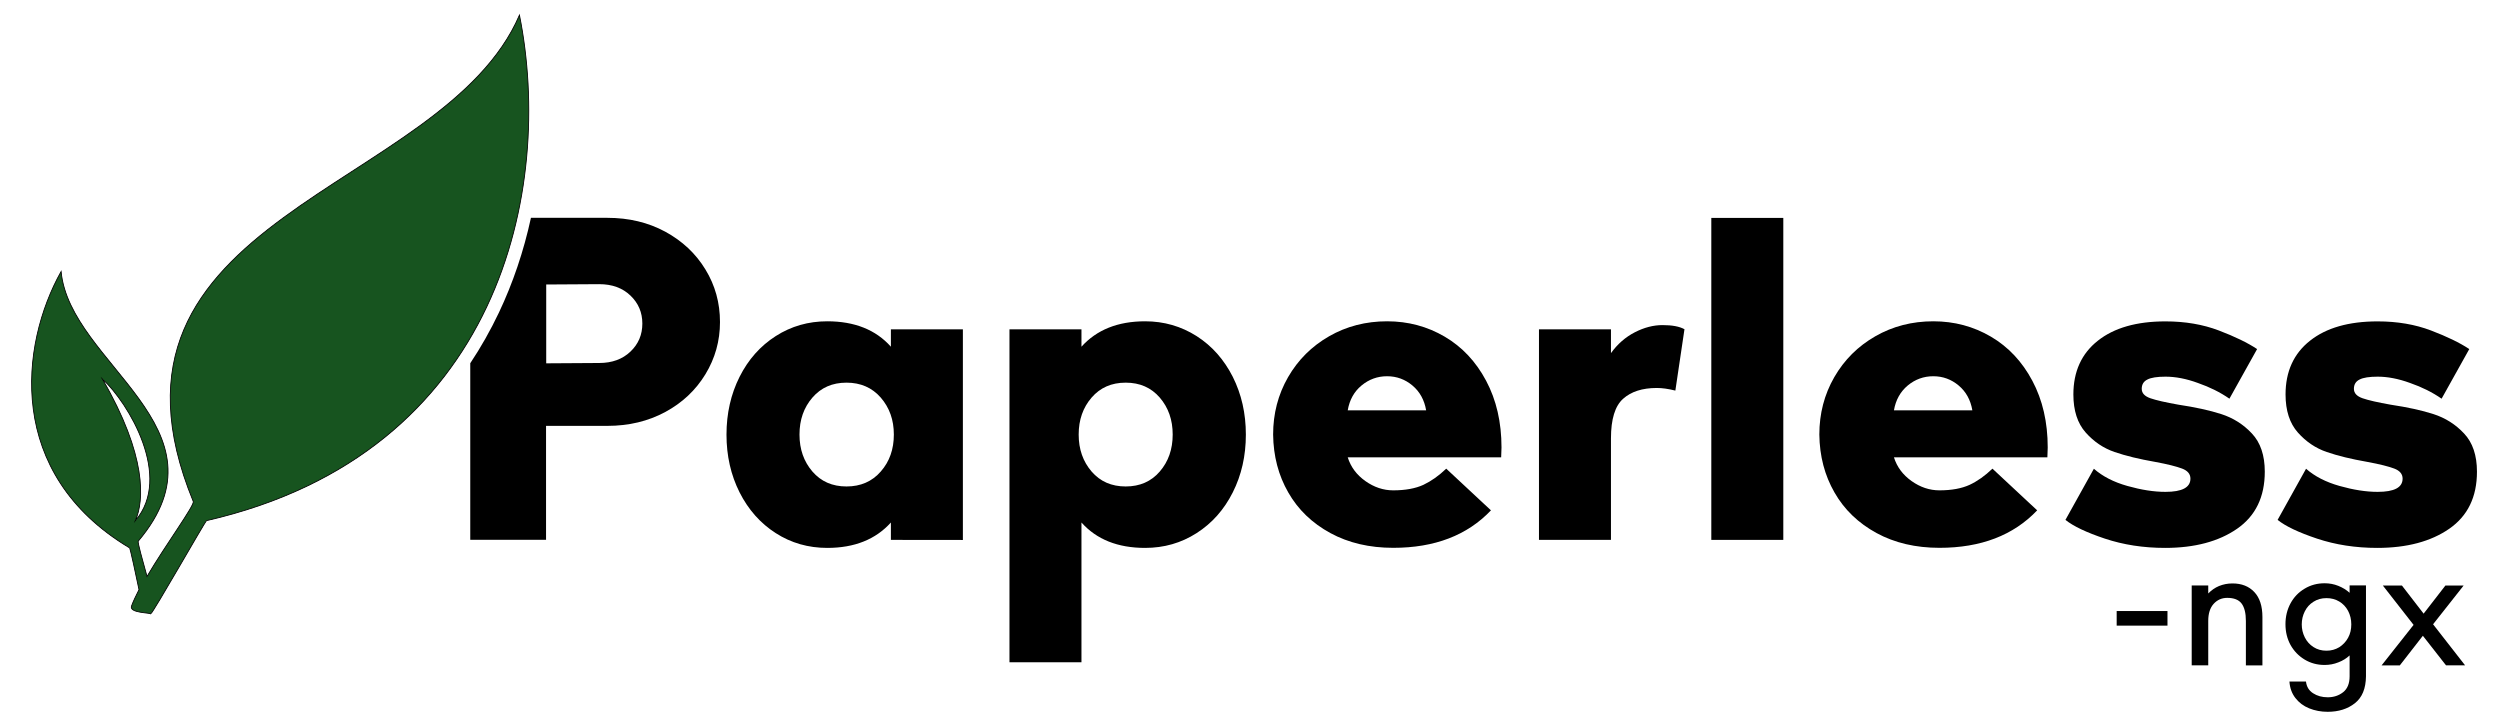
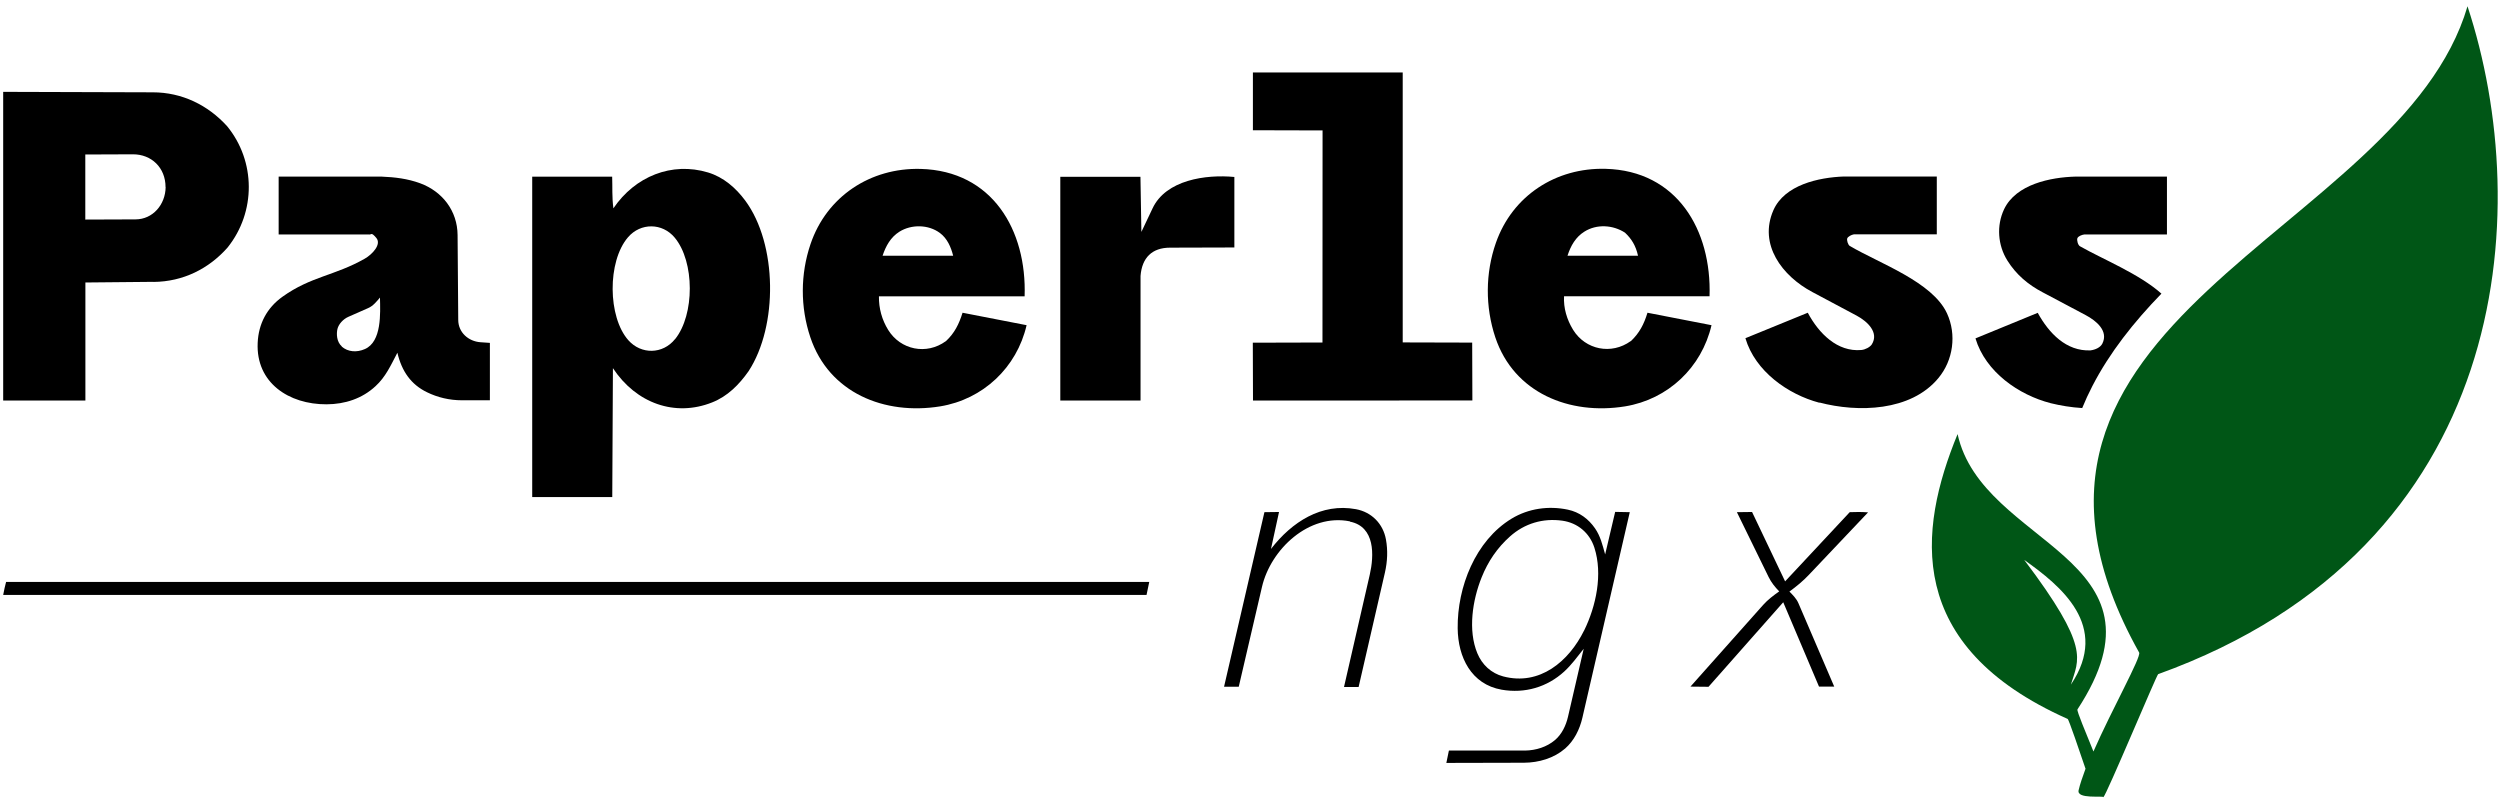
- <svg xmlns="http://www.w3.org/2000/svg" version="1.1" id="Layer_1" x="0px" y="0px" viewBox="0 0 2962.2 860.2" style="enable-background:new 0 0 2962.2 860.2;" xml:space="preserve">
-   <style type="text/css">
- 	.st0{fill:#17541F;stroke:#000000;stroke-miterlimit:10;}
- </style>
-   <path d="M1055.6,639.7v-20.6c-18,20-43.1,30.1-75.4,30.1c-22.4,0-42.8-5.8-61-17.5c-18.3-11.7-32.5-27.8-42.9-48.3  c-10.3-20.5-15.5-43.3-15.5-68.4c0-25.1,5.2-48,15.5-68.5s24.6-36.6,42.9-48.3s38.6-17.5,61-17.5c32.3,0,57.5,10,75.4,30.1v-20.6  h85.3v249.6L1055.6,639.7L1055.6,639.7z M1059.1,514.9c0-17.4-5.2-31.9-15.5-43.8c-10.3-11.8-23.9-17.7-40.6-17.7  c-16.8,0-30.2,5.9-40.4,17.7c-10.2,11.8-15.3,26.4-15.3,43.8c0,17.4,5.1,31.9,15.3,43.8c10.2,11.8,23.6,17.7,40.4,17.7  c16.8,0,30.3-5.9,40.6-17.7C1054,546.9,1059.1,532.3,1059.1,514.9z" />
-   <path d="M1417.8,398.2c18.3,11.7,32.5,27.8,42.9,48.3c10.3,20.5,15.5,43.3,15.5,68.5c0,25.1-5.2,48-15.5,68.4  c-10.3,20.5-24.6,36.6-42.9,48.3s-38.6,17.5-61,17.5c-32.3,0-57.5-10-75.4-30.1v165.6h-85.3V390.2h85.3v20.6  c18-20,43.1-30.1,75.4-30.1C1379.2,380.7,1399.5,386.6,1417.8,398.2z M1389.5,514.9c0-17.4-5.1-31.9-15.3-43.8  c-10.2-11.8-23.6-17.7-40.4-17.7s-30.2,5.9-40.4,17.7c-10.2,11.8-15.3,26.4-15.3,43.8c0,17.4,5.1,31.9,15.3,43.8  c10.2,11.8,23.6,17.7,40.4,17.7s30.2-5.9,40.4-17.7S1389.5,532.3,1389.5,514.9z" />
-   <path d="M1713.6,555.3l53,49.4c-28.1,29.6-66.7,44.4-115.8,44.4c-28.1,0-53-5.8-74.5-17.5s-38.2-27.7-49.8-48  c-11.7-20.3-17.7-43.2-18-68.7c0-24.8,5.9-47.5,17.7-68c11.8-20.5,28.1-36.7,48.7-48.5s43.5-17.7,68.7-17.7  c24.8,0,47.6,6.1,68.2,18.2s37,29.5,49.1,52.3c12.1,22.7,18.2,49.1,18.2,79l-0.4,11.7h-181.8c3.6,11.4,10.5,20.7,20.9,28.1  c10.3,7.3,21.3,11,33,11c14.4,0,26.3-2.2,35.7-6.5C1695.8,570.1,1704.9,563.7,1713.6,555.3z M1596.9,486.2h92.9  c-2.1-12.3-7.5-22.1-16.2-29.4s-18.7-11-30.1-11s-21.5,3.7-30.3,11S1599,473.9,1596.9,486.2z" />
-   <path d="M1908.8,418.4c7.8-10.8,17.2-19,28.3-24.7s22-8.5,32.8-8.5c11.4,0,20,1.6,26,4.9l-10.8,72.7c-8.4-2.1-15.7-3.1-22-3.1  c-17.1,0-30.4,4.3-39.9,12.8c-9.6,8.5-14.4,24.2-14.4,46.9v120.3h-85.3V390.2h85.3V418.4L1908.8,418.4z" />
-   <path d="M2113,258.2v381.5h-85.3V258.2H2113z" />
-   <path d="M2360.8,555.3l53,49.4c-28.1,29.6-66.7,44.4-115.8,44.4c-28.1,0-53-5.8-74.5-17.5s-38.2-27.7-49.8-48  c-11.7-20.3-17.7-43.2-18-68.7c0-24.8,5.9-47.5,17.7-68s28.1-36.7,48.7-48.5c20.6-11.8,43.5-17.7,68.7-17.7  c24.8,0,47.6,6.1,68.2,18.2c20.6,12.1,37,29.5,49.1,52.3c12.1,22.7,18.2,49.1,18.2,79l-0.4,11.7h-181.8  c3.6,11.4,10.5,20.7,20.9,28.1c10.3,7.3,21.3,11,33,11c14.4,0,26.3-2.2,35.7-6.5C2343.1,570.1,2352.1,563.7,2360.8,555.3z   M2244.1,486.2h92.9c-2.1-12.3-7.5-22.1-16.2-29.4s-18.7-11-30.1-11s-21.5,3.7-30.3,11C2251.7,464.1,2246.2,473.9,2244.1,486.2z" />
-   <path d="M2565.9,446.3c-9.9,0-17.1,1.1-21.5,3.4c-4.5,2.2-6.7,5.9-6.7,11s3.4,8.8,10.3,11.2c6.9,2.4,18,4.9,33.2,7.6  c20,3,37,6.7,50.9,11.2s26,12.1,36.1,22.9c10.2,10.8,15.3,25.9,15.3,45.3c0,29.9-10.9,52.4-32.8,67.6  c-21.8,15.1-50.3,22.7-85.3,22.7c-25.7,0-49.5-3.7-71.4-11c-21.8-7.3-37.4-14.7-46.7-22.2l33.7-60.6c10.2,9,23.4,15.8,39.7,20.4  c16.3,4.6,31.3,7,45.1,7c19.7,0,29.6-5.2,29.6-15.7c0-5.4-3.3-9.4-9.9-11.9c-6.6-2.5-17.2-5.2-31.9-7.9c-18.9-3.3-34.9-7.2-48-11.7  c-13.2-4.5-24.6-12.2-34.3-23.1c-9.7-10.9-14.6-26-14.6-45.1c0-27.2,9.7-48.5,29-63.7c19.3-15.3,46-22.9,80.1-22.9  c23.3,0,44.4,3.6,63.3,10.8c18.9,7.2,34,14.5,45.3,22l-32.8,58.8c-10.8-7.5-23.2-13.7-37.3-18.6  C2590.5,448.7,2577.6,446.3,2565.9,446.3z" />
-   <path d="M2817.3,446.3c-9.9,0-17.1,1.1-21.5,3.4c-4.5,2.2-6.7,5.9-6.7,11s3.4,8.8,10.3,11.2c6.9,2.4,18,4.9,33.2,7.6  c20,3,37,6.7,50.9,11.2s26,12.1,36.1,22.9c10.2,10.8,15.3,25.9,15.3,45.3c0,29.9-10.9,52.4-32.8,67.6  c-21.8,15.1-50.3,22.7-85.3,22.7c-25.7,0-49.5-3.7-71.4-11c-21.8-7.3-37.4-14.7-46.7-22.2l33.7-60.6c10.2,9,23.4,15.8,39.7,20.4  c16.3,4.6,31.3,7,45.1,7c19.8,0,29.6-5.2,29.6-15.7c0-5.4-3.3-9.4-9.9-11.9c-6.6-2.5-17.2-5.2-31.9-7.9c-18.9-3.3-34.9-7.2-48-11.7  c-13.2-4.5-24.6-12.2-34.3-23.1c-9.7-10.9-14.6-26-14.6-45.1c0-27.2,9.7-48.5,29-63.7c19.3-15.3,46-22.9,80.1-22.9  c23.3,0,44.4,3.6,63.3,10.8c18.9,7.2,34,14.5,45.3,22l-32.8,58.8c-10.8-7.5-23.2-13.7-37.3-18.6  C2841.8,448.7,2828.9,446.3,2817.3,446.3z" />
-   <g>
-     <path d="M2508,724h60.2v17.3H2508V724z" />
-     <path d="M2629.2,694.4c4.9-2,10.2-3.1,16-3.1c10.9,0,19.5,3.4,25.9,10.2s9.6,16.7,9.6,29.6v57.3h-19.6v-52.6   c0-9.3-1.7-16.2-5.1-20.7c-3.4-4.5-9.1-6.7-17-6.7c-6.5,0-11.8,2.4-16.1,7.1c-4.3,4.8-6.4,11.5-6.4,20.2v52.6h-19.6v-94.6h19.6v9.5   C2620.2,699.4,2624.4,696.4,2629.2,694.4z" />
-     <path d="M2790.3,833.2c-8.6,6.8-19.4,10.2-32.3,10.2c-7.9,0-15.2-1.4-21.9-4.1s-12.1-6.8-16.3-12.2s-6.6-11.9-7.1-19.6h19.6   c0.7,6.1,3.5,10.8,8.4,13.9c4.9,3.2,10.7,4.8,17.4,4.8c7,0,13.1-2,18.2-6c5.1-4,7.7-10.3,7.7-18.9v-24.7c-3.6,3.4-8,6.2-13.3,8.2   c-5.2,2.1-10.7,3.1-16.3,3.1c-8.7,0-16.6-2.1-23.7-6.4c-7.1-4.3-12.6-10-16.7-17.3c-4-7.3-6-15.5-6-24.6s2-17.3,6-24.7   s9.6-13.2,16.7-17.4c7.1-4.3,15-6.4,23.7-6.4c5.7,0,11.1,1,16.3,3.1s9.6,4.8,13.3,8.2v-8.8h19.4v107.8   C2803.2,815.9,2798.9,826.4,2790.3,833.2z M2782.2,755.7c2.6-4.7,3.8-10,3.8-15.9s-1.3-11.2-3.8-16c-2.6-4.8-6.1-8.5-10.5-11.1   c-4.5-2.7-9.5-4-15.1-4c-5.8,0-10.9,1.4-15.4,4.3c-4.5,2.8-7.9,6.6-10.3,11.4c-2.4,4.8-3.6,9.9-3.6,15.5c0,5.4,1.2,10.5,3.6,15.3   c2.4,4.8,5.8,8.6,10.3,11.5s9.6,4.3,15.4,4.3c5.6,0,10.6-1.4,15.1-4.1C2776.1,764.1,2779.6,760.4,2782.2,755.7z" />
-     <path d="M2843.5,788.4h-21.6l37.9-48l-36.4-46.6h22.6l25.7,33.3l25.8-33.3h21.6l-36.2,45.9l37.9,48.6h-22.6l-27.4-35L2843.5,788.4z   " />
+ <svg xmlns="http://www.w3.org/2000/svg" id="Layer_1" version="1.1" viewBox="0 0 2670 860">
+   <path id="leaf" style="fill:#005616;" d="M2227.4,821.2c-6.1-17.8-18.1-53.6-19.2-53.4-174.7-77.8-159.8-201.2-117.5-304.2,26.3,120.1,235.3,130.3,128,294.1-.7,2,8.8,24.3,17.1,44.9,19.9-45.4,51.3-101.1,48.8-105.7-199.9-357.4,278.8-444.7,350.7-690.2,72.6,220.1,46.5,577.5-330.4,713.3-1.8,1.2-55.6,130-58.5,131.4-.2-1.9-29.1,2.5-26.4-7.6,1.4-6.2,4.2-14.2,7.2-22.4h0v-.2h.2,0ZM2211.7,731.2c42.3-62.9-11.1-105.7-49.8-133.2,71,94,58.1,105.7,49.8,133.2h0Z" />
+   <g id="text" style="fill: #000;">
+     <path class="st1" d="M654.6,393.2l-.7,137.7h-85.5V188.7h85.4c.4,11.3-.3,21.7,1.3,33.8,23.1-34.1,62.3-50,101.1-38.3,16.5,5,29.6,16.4,39.7,30,34.4,46.5,35.1,134,3.6,182.2-10.1,14.4-22.5,26.9-39,33.4-39.5,15.7-81,1.1-105.9-36.6h0ZM721,362.2c21-26.1,21-82.7-.4-108.4-13.2-15.9-36.4-16.1-49.9-.4-22.2,25.8-21.7,85.3.5,110.1,13.6,15.2,36.6,15,49.7-1.3h.1Z" />
+     <path class="st1" d="M164,301l-72.8.7v126.1H3.4V98.1l159.7.5c31.3,0,58.9,13.6,79.4,36.1,30.8,37.6,30.9,91.7.6,129.6-20.1,22.8-47.6,36.5-79,36.8h-.1ZM176.8,199.8c0-20.8-15.1-35-34.7-35l-51,.2v69.5l53.6-.2c18.5,0,32-15.8,32.2-34.5h-.1Z" />
+     <polygon class="st1" points="1338.2 427.8 1338 366 1412.4 365.8 1412.5 139.3 1338.1 139.1 1338.1 77.4 1498.1 77.4 1498.1 365.7 1572.3 365.9 1572.5 427.7 1338.2 427.8" />
+     <path class="st1" d="M1741.8,364.3c9.1-8.6,14-18.1,17.7-30.3l68.4,13.3c-10.5,45.2-46.5,79.2-92.3,86.7-59.2,9.6-118.7-14.2-138.6-73.7-10.9-32.7-10.7-68.6.6-100.9,17.7-50.6,64.3-80.5,117.1-79.1,76.5,2,113.4,65.4,111.1,136.1h-155.4c-.7,12.5,3,25,9.7,35.9,13.2,21.3,40.9,26.9,61.5,12h.2ZM1749.4,273.1c-2.4-10.8-6.9-18-13.9-24.6-12.8-8.3-30.1-9.5-43.4-1.1-9.3,5.8-14.6,15.1-18,25.7h75.3Z" />
+     <path class="st1" d="M1010.3,364.3c9.1-8.5,13.9-18.1,17.7-30.3l68.4,13.3c-10.4,45.2-46.5,79.2-92.3,86.7-59.3,9.6-118.8-14.2-138.7-73.9-10.8-32.3-10.6-67.4.2-99.3,17.3-51.2,64.2-81.8,117.6-80.4,76.6,2,113.5,65.3,111.1,136.1h-155.6c-.2,12.7,3.2,25.1,9.9,35.9,13.2,21.3,40.9,27,61.5,12h.2ZM1018,273.2c-2.4-9.4-6.3-18.5-14.2-24.4-12.3-9.1-30.4-9.4-43.3-1.3-9.3,5.9-14.4,15.1-17.9,25.6h75.4Z" />
+     <path class="st1" d="M424.3,376.9c-7.1,13.6-12.5,25.7-23.2,35.5-14.3,13.3-32.6,19.3-52.3,19.4-40.4.2-75.6-23.1-73.6-65.7.9-20.1,9.7-37.2,26.5-49.2,30.5-21.8,55.8-22.4,87.8-40.6,8.1-4.6,18.2-15.3,12.4-22.2s-5-3-8-3.7h-96.3v-61.8h109.6c14.7.6,28.1,2.2,41.7,7.2,23.7,8.8,39.6,29.5,39.8,55.2l.7,90.6c0,13.5,11,23,23.7,23.9l10.1.7v61.3h-29.9c-13.1,0-25.9-3-37.3-8.6-16.9-8.2-26.9-22.2-31.6-42.2h0v.2h-.1ZM364.9,370.1c6.8,5.9,16.2,6.5,24.8,2.7,18.1-7.9,16.5-38.3,16.1-55-3.6,4.3-7.4,9-12.5,11.2l-21.1,9.3c-5.8,2.5-10.6,8-11.8,13s-1,13.8,4.7,18.7h-.2Z" />
+     <path class="st1" d="M1943,430.1c-33.5-8.9-68.5-33.6-78.9-68.9l66.6-27.2c11.8,22.1,31.6,42.1,57.2,39.8,4.3-.4,9.3-3.1,11.2-6,7.8-12.5-4.3-24.3-16.2-30.7l-47.3-25.2c-32.2-17.1-57.7-50.7-41.6-87.4,11.9-27,48.1-35,75.3-36h99.2v61.8h-88.6c-2.5.4-6.2,2.3-7,4.2s.7,7,2.7,8.2c31.6,18.6,88.3,38.3,103.8,72,10.4,22.6,6.7,50-9.2,69.1-29.5,35.7-86.1,36.9-127,26.1v.2h-.2,0Z" />
+     <path class="st1" d="M1318.2,264.3l-68.5.2c-19.4,0-30.1,10.8-31.6,30.2v133.1h-85.7v-239h85.6l1,58.9,11.9-25.1c14.3-30.5,56.9-36.5,87.4-33.6v75.4h-.1Z" />
+     <path class="st1" d="M2232.8,374.2c-26,1.2-44.6-18.4-56.5-40.1l-66.5,27.3c10.8,35.9,46.2,60.4,80.3,69.2h0c10.6,2.6,22,4.5,33.7,5.2,3.2-7.9,6.8-15.6,10.8-23.4,18.5-35.9,44.3-68.4,73.8-98.8-23.6-21.1-62.6-36.7-87-50.6-2.2-1.2-3.6-6.7-2.7-8.7.9-2,4.5-3.5,7.4-3.9h88.2v-61.8h-97.4c-27,.7-63.8,8.2-76.5,34.8-8.3,17.5-6.8,38.5,3.5,54.9,9.3,14.9,22.2,25.8,37.7,33.9l45.8,24.3c11.5,6.1,24.7,17,17.9,30.5-2.1,4.1-7.4,6.5-12.6,7.2h.1Z" />
+     <path class="st1" d="M1547.6,801.6h81.2c11.6-.2,23.2-3.8,31.9-11.2,7.3-6.2,11.7-15.4,13.9-24.8l16.8-72.7c-7.2,9-12.8,16.9-20.7,24.2-18.3,16.8-42.3,23.8-66.9,19.5-32.5-5.7-46.7-34.7-47-65.6-.5-44,18.9-93.6,57.6-117.1,18-10.9,39.5-13.9,60-9.6,12.4,2.6,22.1,9.9,29.1,20,5.8,8.4,7.8,17.2,10.8,27.8l10.7-45.4,15.6.3-50.6,219.5c-2.9,12.6-8.9,24.6-18.4,32.9-12,10.4-28.1,15.1-44,15.2l-82.9.2,2.7-13.1h.2ZM1691.8,673.5c12.9-26.3,20.1-60.3,11-88.6-5.1-15.8-17.9-26.5-34.2-28.8-20.7-2.9-40.3,2.9-55.9,16.8-13.6,12.1-23.5,26.7-30.3,43.7-9.8,24.4-14.8,56.5-4.6,81.1,5,12.1,14.7,21.3,27.6,24.7,39,10.3,70.1-16,86.4-49h0Z" />
+     <path class="st1" d="M1441.6,556.8c-43.6-8.7-84.4,29.7-93.8,70l-24.8,106.6h-15.7l43.1-186.4,15.6-.2-8.6,39.5c22.3-28.9,53.9-49.3,90.7-42.5,16.8,3.1,29.1,15.6,32.1,32.4,2.1,11.6,1.6,23.4-1.1,35.3l-28.1,122.2h-15.6c0,0,27.5-119.9,27.5-119.9,4.7-20.6,5.9-51.3-21.2-56.7v-.3Z" />
+     <path class="st1" d="M1958.9,733.3h-16.2l-38.2-90.1-79.8,90.3-19.3-.2,77.6-87.2c5.1-5.7,11-10.1,17.2-14.5-4.6-4.7-8.5-9.6-11.3-15.3l-33.9-69.3,16.2-.2,35.3,74.1,69-73.9c6.6-.3,12.7-.3,19.6.2l-63.1,66.6c-6.4,6.8-13.4,12.5-20.9,18,3.4,3.4,7.5,7.5,9.6,12.4l38.3,89.2h-.1Z" />
+     <path class="st1" d="M1224.4,635.4H3.4c1.1-5.6,1.9-9.5,3.1-13.9h1220.9l-2.9,13.9h0Z" />
  </g>
-   <path d="M835.8,319.2c-11.5-18.9-27.4-33.7-47.6-44.7c-20.2-10.9-43-16.4-68.5-16.4h-90.6c-8.6,39.6-21.3,77.2-38,112.4  c-10,21-21.3,41-33.9,59.9v209.2H647v-135h72.7c25.4,0,48.3-5.5,68.5-16.4s36.1-25.8,47.6-44.7c11.5-18.9,17.3-39.5,17.3-61.9  C853.1,358.9,847.4,338.1,835.8,319.2z M747,416.6c-9.4,9-21.8,13.5-37,13.5l-62.8,0.4v-93.4l62.8-0.4c15.3,0,27.6,4.5,37,13.5  s14.1,20,14.1,33.2C761.1,396.6,756.4,407.7,747,416.6z" />
-   <path class="st0" d="M164.7,698.7c-3.5-16.5-10.4-49.6-11.3-49.6c-147.1-88-129.7-240.3-81-327.4C82.8,431.4,277,507.1,163.8,641.2  c-0.9,1.7,5.2,22.6,10.4,41.8c22.6-38.3,56.6-84.4,54.8-88.8C89.7,254.7,525,228.6,615.5,17.9c40.9,203.7-20.9,518.9-370.8,599  c-1.7,0.9-63.5,109.7-66.2,110.6c0-1.7-26.1-0.9-22.6-9.6C157.8,712.6,161.2,705.7,164.7,698.7L164.7,698.7z M160.4,616.9  c44.4-51.4-7.8-139.3-39.2-168C174.3,540.2,170.8,593.3,160.4,616.9L160.4,616.9z" />
</svg>
